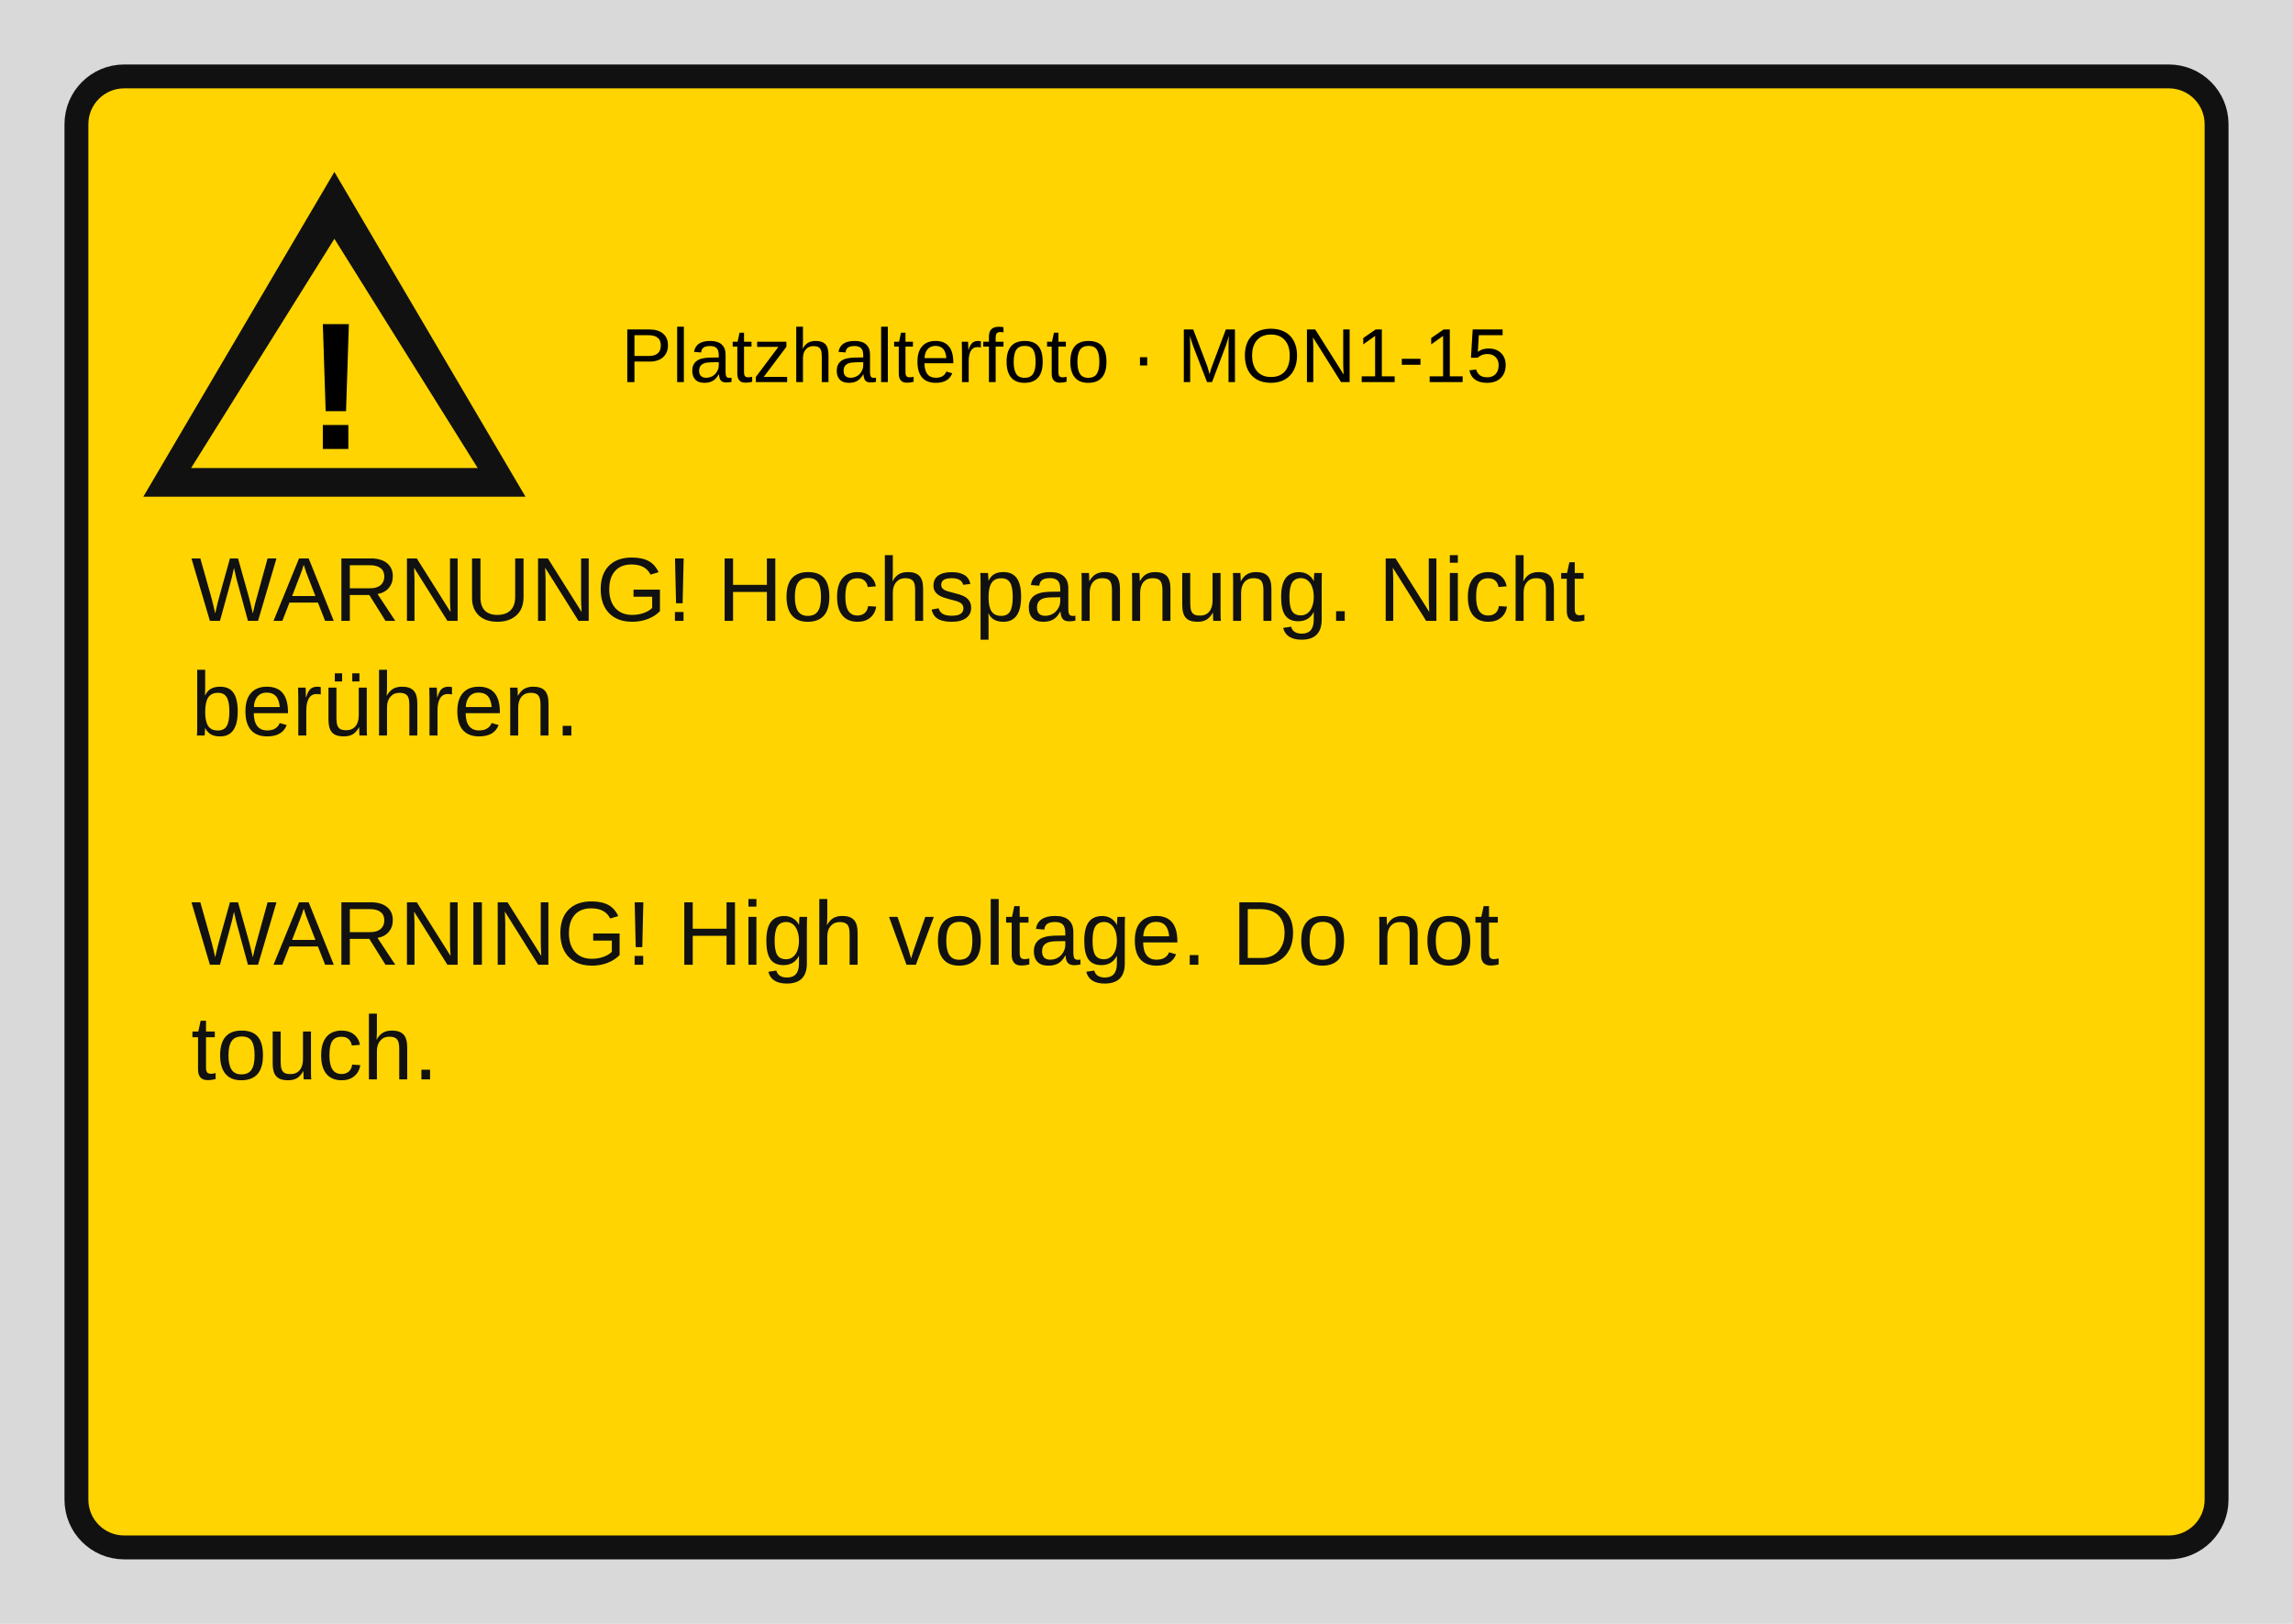
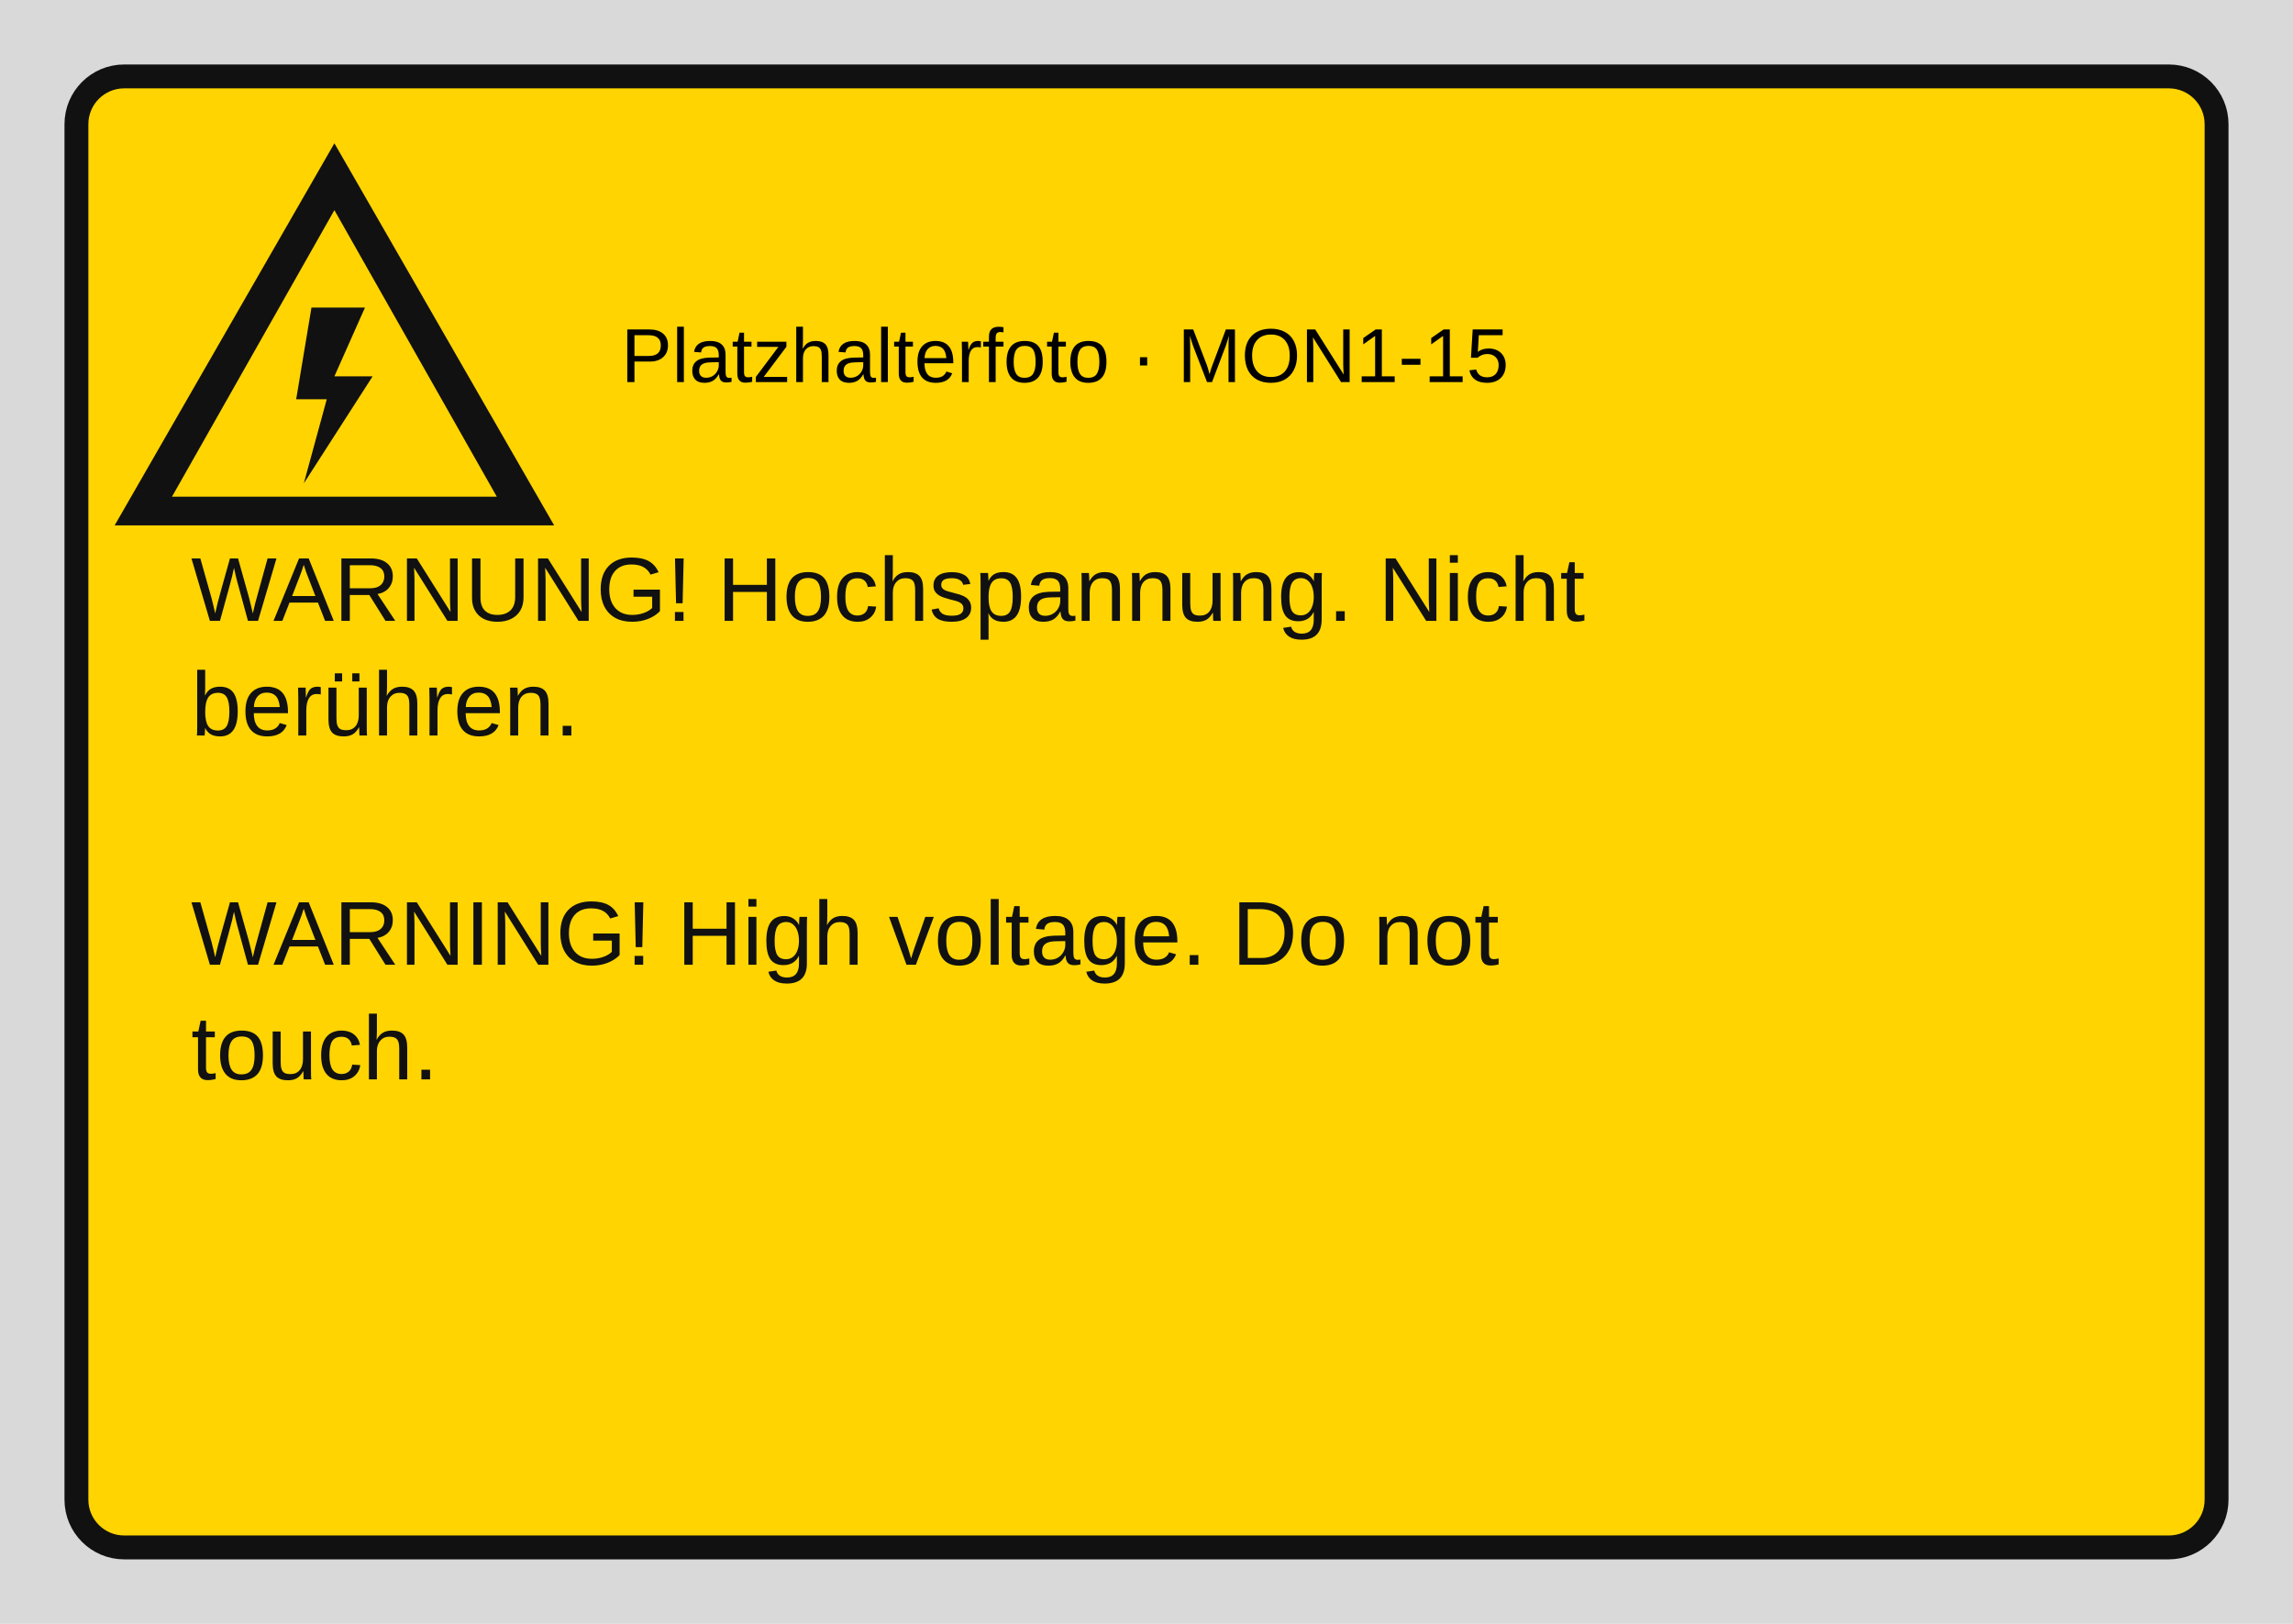
- <svg xmlns="http://www.w3.org/2000/svg" width="480" height="340" viewBox="0 0 480 340" font-family="Arial, sans-serif" role="img" aria-label="Platzhalterfoto Label MON1-15">
+ <svg xmlns="http://www.w3.org/2000/svg" width="480" height="340" viewBox="0 0 480 340" font-family="Arial, 'Microsoft YaHei', 'Noto Sans CJK SC', sans-serif" role="img" aria-label="Platzhalterfoto Label MON1-15">
  <defs>
    <filter id="unscharf">
      <feGaussianBlur stdDeviation="3.2" />
    </filter>
  </defs>
  <rect width="480" height="340" fill="#d9d9d9" />
  <g>
    <rect x="16" y="16" width="448" height="308" rx="10" fill="#ffd400" stroke="#111" stroke-width="5" />
-     <polygon points="70,36 110,104 30,104" fill="#111" />
-     <polygon points="70,50 100,98 40,98" fill="#ffd400" />
-     <text x="64" y="94" font-size="38" font-weight="bold">!</text>
+     <polygon points="70,30 116,110 24,110" fill="#111" />
+     <polygon points="70,44 104,104 36,104" fill="#ffd400" />
+     <g transform="translate(70,82) scale(0.8)">
+       <polygon points="-6,-22 8,-22 0,-4 10,-4 -8,24 -2,2 -10,2" fill="#111" />
+     </g>
    <text x="130" y="80" font-size="16">Platzhalterfoto · MON1-15</text>
    <g fill="#111">
-       <text x="40" y="130" font-size="19">WARNUNG! Hochspannung. Nicht</text>
-       <text x="40" y="154" font-size="19">berühren.</text>
-       <text x="40" y="178" font-size="19" />
-       <text x="40" y="202" font-size="19">WARNING! High voltage. Do not</text>
-       <text x="40" y="226" font-size="19">touch.</text>
+       <text x="40" y="130" font-size="19" fill="#111">WARNUNG! Hochspannung. Nicht</text>
+       <text x="40" y="154" font-size="19" fill="#111">berühren.</text>
+       <text x="40" y="178" font-size="19" fill="#111" />
+       <text x="40" y="202" font-size="19" fill="#111">WARNING! High voltage. Do not</text>
+       <text x="40" y="226" font-size="19" fill="#111">touch.</text>
    </g>
  </g>
</svg>
